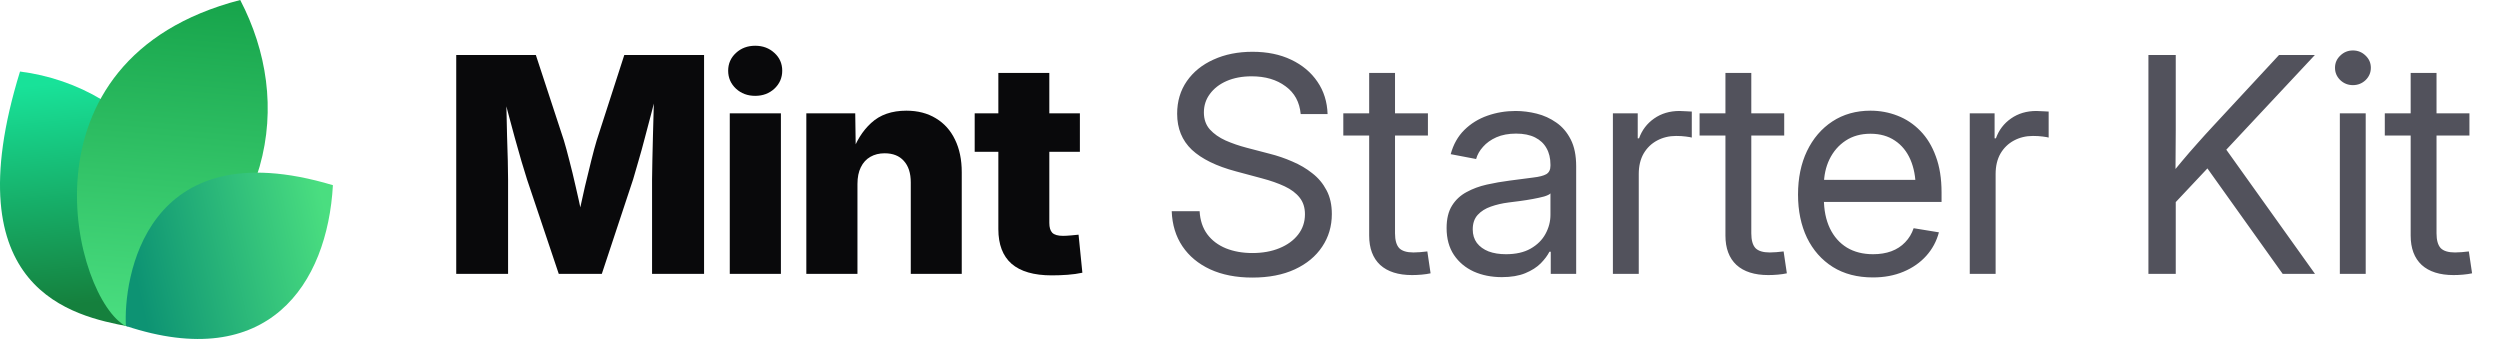
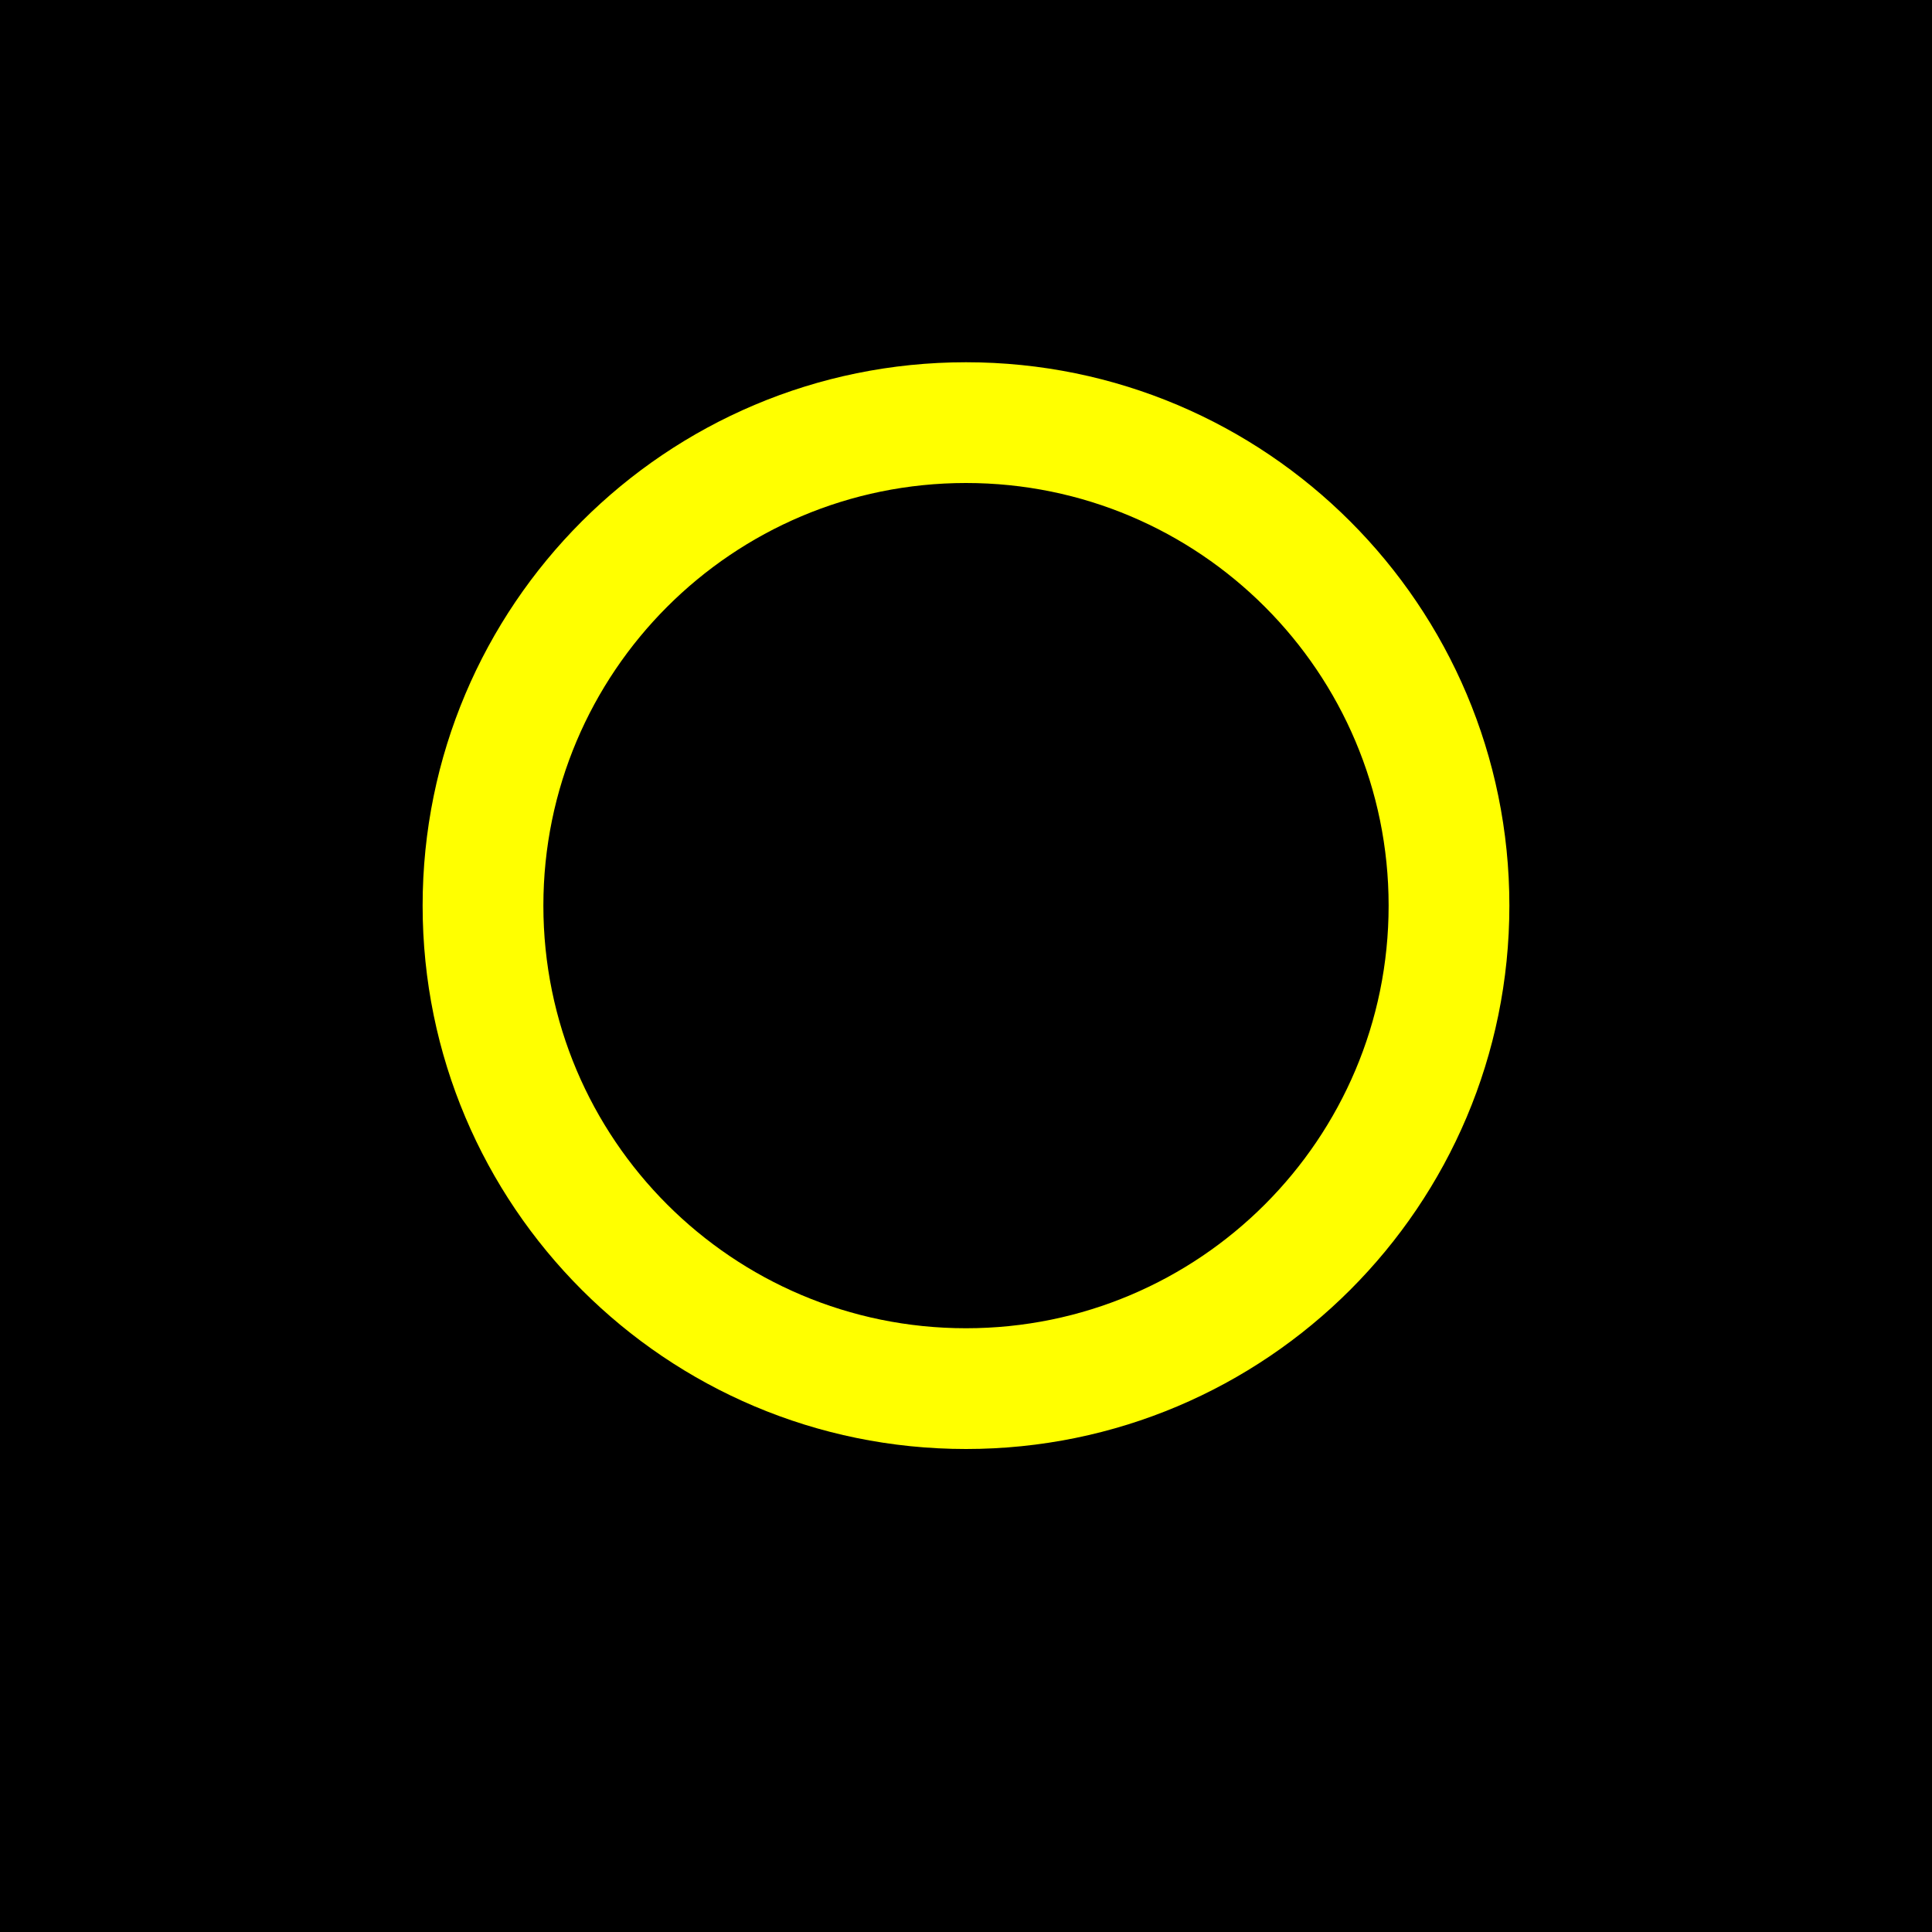
- <svg xmlns="http://www.w3.org/2000/svg" width="177" height="24" viewBox="0 0 177 24" fill="none">
-   <path d="M9.061 23.108C5.268 22.377 -3.391 20.627 1.417 5.064C9.634 6.099 16.973 14.064 9.061 23.108Z" fill="url(#paint0_linear_17557_2020)" />
-   <path d="M8.919 23.094C5.276 21.222 0.784 4.209 17.007 0C20.757 7.193 19.621 16.545 8.919 23.094Z" fill="url(#paint1_linear_17557_2020)" />
-   <path d="M8.914 23.079C8.735 19.882 10.159 9.085 23.57 13.111C23.181 20.123 18.984 26.418 8.914 23.079Z" fill="url(#paint2_linear_17557_2020)" />
-   <path d="M32.301 19.392V3.894H37.938L39.925 9.948C40.036 10.315 40.164 10.787 40.31 11.362C40.462 11.938 40.611 12.552 40.757 13.204C40.91 13.855 41.048 14.483 41.173 15.086C41.305 15.682 41.412 16.192 41.495 16.615H40.695C40.771 16.192 40.871 15.682 40.996 15.086C41.128 14.49 41.267 13.866 41.412 13.214C41.565 12.562 41.714 11.948 41.86 11.373C42.005 10.79 42.133 10.315 42.244 9.948L44.2 3.894H49.848V19.392H46.166V12.704C46.166 12.357 46.173 11.917 46.187 11.383C46.2 10.849 46.214 10.27 46.228 9.646C46.249 9.022 46.266 8.391 46.28 7.753C46.301 7.115 46.311 6.519 46.311 5.964H46.623C46.485 6.561 46.332 7.181 46.166 7.826C45.999 8.471 45.833 9.102 45.666 9.719C45.507 10.336 45.351 10.901 45.198 11.414C45.053 11.928 44.928 12.357 44.824 12.704L42.608 19.392H39.561L37.314 12.704C37.203 12.357 37.072 11.928 36.919 11.414C36.773 10.901 36.614 10.34 36.441 9.729C36.274 9.112 36.104 8.481 35.931 7.836C35.764 7.192 35.608 6.567 35.463 5.964H35.827C35.834 6.512 35.844 7.105 35.858 7.743C35.872 8.374 35.886 9.005 35.9 9.636C35.92 10.26 35.938 10.839 35.952 11.373C35.965 11.907 35.972 12.351 35.972 12.704V19.392H32.301ZM51.668 19.392V8.024H55.288V19.392H51.668ZM53.468 6.786C52.927 6.786 52.473 6.616 52.105 6.276C51.738 5.93 51.554 5.507 51.554 5.007C51.554 4.508 51.738 4.088 52.105 3.749C52.473 3.409 52.927 3.239 53.468 3.239C54.009 3.239 54.463 3.409 54.83 3.749C55.198 4.082 55.382 4.501 55.382 5.007C55.382 5.507 55.198 5.93 54.83 6.276C54.463 6.616 54.009 6.786 53.468 6.786ZM60.708 13.027V19.392H57.088V8.024H60.551L60.593 10.967H60.281C60.593 10.024 61.061 9.268 61.685 8.7C62.309 8.124 63.138 7.836 64.171 7.836C64.975 7.836 65.672 8.017 66.262 8.377C66.851 8.731 67.302 9.234 67.614 9.885C67.933 10.537 68.092 11.307 68.092 12.194V19.392H64.483V12.912C64.483 12.26 64.32 11.754 63.994 11.394C63.675 11.033 63.221 10.853 62.632 10.853C62.25 10.853 61.914 10.936 61.623 11.102C61.332 11.269 61.106 11.515 60.947 11.841C60.787 12.16 60.708 12.555 60.708 13.027ZM76.456 8.024V10.749H69.008V8.024H76.456ZM70.683 5.163H74.292V15.783C74.292 16.102 74.361 16.334 74.5 16.48C74.646 16.625 74.899 16.698 75.259 16.698C75.405 16.698 75.596 16.688 75.831 16.667C76.074 16.646 76.251 16.629 76.362 16.615L76.632 19.309C76.313 19.378 75.963 19.427 75.582 19.455C75.207 19.482 74.836 19.496 74.469 19.496C73.2 19.496 72.25 19.222 71.619 18.674C70.995 18.127 70.683 17.308 70.683 16.22V5.163Z" fill="#09090B" />
-   <path d="M88.667 19.652C87.523 19.652 86.528 19.458 85.682 19.07C84.843 18.681 84.188 18.137 83.716 17.437C83.245 16.736 82.992 15.908 82.957 14.951H84.933C84.968 15.596 85.148 16.14 85.474 16.584C85.8 17.021 86.24 17.354 86.795 17.582C87.35 17.804 87.974 17.915 88.667 17.915C89.388 17.915 90.026 17.801 90.581 17.572C91.143 17.343 91.583 17.024 91.902 16.615C92.228 16.199 92.391 15.717 92.391 15.169C92.391 14.698 92.266 14.306 92.017 13.994C91.767 13.675 91.413 13.408 90.956 13.193C90.498 12.978 89.954 12.787 89.323 12.621L87.502 12.132C86.123 11.765 85.082 11.255 84.382 10.603C83.689 9.944 83.342 9.095 83.342 8.055C83.342 7.174 83.571 6.404 84.028 5.746C84.486 5.087 85.117 4.577 85.921 4.217C86.726 3.849 87.645 3.666 88.678 3.666C89.718 3.666 90.63 3.853 91.413 4.227C92.204 4.602 92.824 5.122 93.275 5.787C93.726 6.446 93.965 7.209 93.993 8.076H92.089C92.013 7.23 91.656 6.574 91.018 6.11C90.387 5.638 89.586 5.403 88.615 5.403C87.95 5.403 87.36 5.513 86.847 5.735C86.341 5.957 85.946 6.262 85.661 6.651C85.377 7.032 85.235 7.469 85.235 7.961C85.235 8.447 85.377 8.849 85.661 9.168C85.946 9.48 86.317 9.74 86.774 9.948C87.232 10.149 87.724 10.319 88.251 10.457L89.884 10.884C90.439 11.023 90.977 11.206 91.496 11.435C92.023 11.657 92.495 11.934 92.911 12.267C93.334 12.593 93.67 12.995 93.92 13.474C94.17 13.945 94.294 14.504 94.294 15.149C94.294 16.015 94.066 16.788 93.608 17.468C93.157 18.148 92.512 18.681 91.673 19.07C90.834 19.458 89.832 19.652 88.667 19.652ZM101.097 8.024V9.594H95.106V8.024H101.097ZM96.937 5.163H98.767V16.521C98.767 17 98.865 17.347 99.059 17.562C99.26 17.77 99.6 17.874 100.078 17.874C100.21 17.874 100.366 17.867 100.546 17.853C100.733 17.832 100.903 17.815 101.056 17.801L101.285 19.351C101.097 19.392 100.886 19.423 100.65 19.444C100.414 19.465 100.189 19.475 99.974 19.475C98.996 19.475 98.244 19.236 97.717 18.758C97.197 18.272 96.937 17.579 96.937 16.677V5.163ZM106.33 19.621C105.595 19.621 104.932 19.489 104.343 19.226C103.754 18.955 103.285 18.564 102.939 18.05C102.592 17.53 102.419 16.896 102.419 16.147C102.419 15.495 102.547 14.965 102.804 14.556C103.06 14.146 103.403 13.828 103.833 13.599C104.263 13.363 104.742 13.186 105.269 13.068C105.796 12.95 106.333 12.857 106.881 12.787C107.574 12.69 108.132 12.617 108.555 12.569C108.978 12.52 109.287 12.441 109.481 12.33C109.675 12.212 109.772 12.014 109.772 11.737V11.654C109.772 11.203 109.679 10.815 109.492 10.489C109.311 10.163 109.041 9.91 108.68 9.729C108.32 9.549 107.872 9.459 107.338 9.459C106.805 9.459 106.34 9.546 105.945 9.719C105.556 9.892 105.241 10.118 104.998 10.395C104.755 10.665 104.593 10.953 104.509 11.258L102.71 10.915C102.897 10.222 103.22 9.65 103.677 9.199C104.135 8.748 104.679 8.412 105.31 8.19C105.941 7.968 106.607 7.857 107.307 7.857C107.8 7.857 108.295 7.92 108.795 8.044C109.301 8.169 109.765 8.381 110.188 8.679C110.611 8.97 110.951 9.369 111.208 9.875C111.464 10.374 111.593 11.005 111.593 11.768V19.392H109.793V17.822H109.7C109.568 18.085 109.363 18.359 109.086 18.643C108.809 18.921 108.444 19.153 107.994 19.34C107.543 19.527 106.988 19.621 106.33 19.621ZM106.621 17.998C107.321 17.998 107.904 17.867 108.368 17.603C108.84 17.333 109.19 16.986 109.419 16.563C109.654 16.133 109.772 15.682 109.772 15.211V13.692C109.703 13.769 109.554 13.841 109.325 13.911C109.096 13.973 108.829 14.032 108.524 14.088C108.226 14.143 107.921 14.192 107.609 14.233C107.304 14.275 107.033 14.309 106.798 14.337C106.354 14.393 105.938 14.49 105.549 14.628C105.168 14.76 104.86 14.954 104.624 15.211C104.388 15.467 104.27 15.811 104.27 16.241C104.27 16.615 104.367 16.934 104.561 17.198C104.762 17.461 105.04 17.662 105.393 17.801C105.747 17.933 106.156 17.998 106.621 17.998ZM114.193 19.392V8.024H115.951V9.792H116.045C116.253 9.209 116.61 8.741 117.116 8.388C117.622 8.034 118.219 7.857 118.905 7.857C119.058 7.857 119.217 7.864 119.384 7.878C119.55 7.885 119.682 7.892 119.779 7.899V9.74C119.716 9.719 119.578 9.695 119.363 9.667C119.155 9.639 118.922 9.625 118.666 9.625C118.174 9.625 117.726 9.733 117.324 9.948C116.922 10.163 116.603 10.471 116.367 10.874C116.138 11.276 116.024 11.758 116.024 12.319V19.392H114.193ZM126.322 8.024V9.594H120.33V8.024H126.322ZM122.161 5.163H123.992V16.521C123.992 17 124.089 17.347 124.283 17.562C124.484 17.77 124.824 17.874 125.302 17.874C125.434 17.874 125.59 17.867 125.77 17.853C125.958 17.832 126.127 17.815 126.28 17.801L126.509 19.351C126.322 19.392 126.11 19.423 125.874 19.444C125.639 19.465 125.413 19.475 125.198 19.475C124.221 19.475 123.468 19.236 122.941 18.758C122.421 18.272 122.161 17.579 122.161 16.677V5.163ZM132.604 19.642C131.502 19.642 130.555 19.396 129.765 18.903C128.974 18.404 128.364 17.714 127.934 16.834C127.511 15.946 127.3 14.927 127.3 13.775C127.3 12.611 127.511 11.584 127.934 10.697C128.364 9.802 128.964 9.102 129.734 8.596C130.51 8.089 131.408 7.836 132.428 7.836C133.1 7.836 133.738 7.954 134.341 8.19C134.952 8.426 135.489 8.783 135.954 9.261C136.425 9.74 136.793 10.343 137.056 11.071C137.327 11.792 137.462 12.645 137.462 13.63V14.296H128.433V12.735H136.463L135.631 13.297C135.631 12.541 135.506 11.876 135.257 11.3C135.007 10.725 134.643 10.277 134.165 9.958C133.686 9.632 133.107 9.469 132.428 9.469C131.748 9.469 131.162 9.632 130.67 9.958C130.177 10.284 129.796 10.725 129.526 11.279C129.262 11.827 129.13 12.441 129.13 13.12V14.046C129.13 14.864 129.273 15.572 129.557 16.168C129.841 16.757 130.243 17.211 130.763 17.53C131.283 17.842 131.901 17.998 132.615 17.998C133.093 17.998 133.523 17.929 133.905 17.79C134.293 17.645 134.619 17.433 134.882 17.156C135.153 16.879 135.354 16.546 135.486 16.157L137.275 16.449C137.108 17.08 136.81 17.634 136.38 18.113C135.95 18.591 135.413 18.966 134.768 19.236C134.123 19.507 133.402 19.642 132.604 19.642ZM139.459 19.392V8.024H141.217V9.792H141.311C141.519 9.209 141.876 8.741 142.382 8.388C142.888 8.034 143.485 7.857 144.171 7.857C144.324 7.857 144.483 7.864 144.649 7.878C144.816 7.885 144.948 7.892 145.045 7.899V9.74C144.982 9.719 144.844 9.695 144.629 9.667C144.421 9.639 144.188 9.625 143.932 9.625C143.439 9.625 142.992 9.733 142.59 9.948C142.188 10.163 141.869 10.471 141.633 10.874C141.404 11.276 141.29 11.758 141.29 12.319V19.392H139.459ZM153.429 14.961V12.715C153.783 12.257 154.136 11.82 154.49 11.404C154.844 10.981 155.204 10.565 155.572 10.156C155.939 9.74 156.314 9.327 156.695 8.918L161.355 3.894H163.893L157.277 10.967H157.184L153.429 14.961ZM152.108 19.392V3.894H154.043V9.241L154.022 12.559L154.043 13.505V19.392H152.108ZM161.615 19.392L155.967 11.477L157.173 9.969L163.903 19.392H161.615ZM165.661 19.392V8.024H167.492V19.392H165.661ZM166.587 6.027C166.24 6.027 165.942 5.909 165.692 5.673C165.443 5.43 165.318 5.139 165.318 4.799C165.318 4.459 165.443 4.172 165.692 3.936C165.942 3.693 166.24 3.572 166.587 3.572C166.934 3.572 167.232 3.693 167.482 3.936C167.731 4.172 167.856 4.459 167.856 4.799C167.856 5.139 167.731 5.43 167.482 5.673C167.232 5.909 166.934 6.027 166.587 6.027ZM174.836 8.024V9.594H168.844V8.024H174.836ZM170.675 5.163H172.506V16.521C172.506 17 172.603 17.347 172.797 17.562C172.998 17.77 173.338 17.874 173.816 17.874C173.948 17.874 174.104 17.867 174.284 17.853C174.472 17.832 174.641 17.815 174.794 17.801L175.023 19.351C174.836 19.392 174.624 19.423 174.388 19.444C174.153 19.465 173.927 19.475 173.712 19.475C172.735 19.475 171.982 19.236 171.455 18.758C170.935 18.272 170.675 17.579 170.675 16.677V5.163Z" fill="#52525C" />
-   <defs>
-     <linearGradient id="paint0_linear_17557_2020" x1="3.776" y1="5.916" x2="5.232" y2="21.559" gradientUnits="userSpaceOnUse">
-       <stop stop-color="#18E299" />
-       <stop offset="1" stop-color="#15803D" />
-     </linearGradient>
-     <linearGradient id="paint1_linear_17557_2020" x1="12.171" y1="-0.718" x2="10.19" y2="22.983" gradientUnits="userSpaceOnUse">
-       <stop stop-color="#16A34A" />
-       <stop offset="1" stop-color="#4ADE80" />
-     </linearGradient>
-     <linearGradient id="paint2_linear_17557_2020" x1="23.133" y1="15.353" x2="9.338" y2="18.52" gradientUnits="userSpaceOnUse">
-       <stop stop-color="#4ADE80" />
-       <stop offset="1" stop-color="#0D9373" />
-     </linearGradient>
-   </defs>
+ <svg xmlns="http://www.w3.org/2000/svg" width="512" height="512" viewBox="0 0 512 512" fill="none">
+   <rect width="512" height="512" fill="black" />
+   <path d="M256 128C317.856 128 368 178.144 368 240C368 301.856 317.856 352 256 352C194.144 352 144 301.856 144 240C144 178.144 194.144 128 256 128ZM256 96C176.471 96 112 160.471 112 240C112 319.529 176.471 384 256 384C335.529 384 400 319.529 400 240C400 160.471 335.529 96 256 96Z" fill="#FFFF00" />
+   <path d="M256 160C299.078 160 336 196.922 336 240C336 283.078 299.078 320 256 320C212.922 320 176 283.078 176 240C176 196.922 212.922 160 256 160Z" fill="black" />
</svg>
